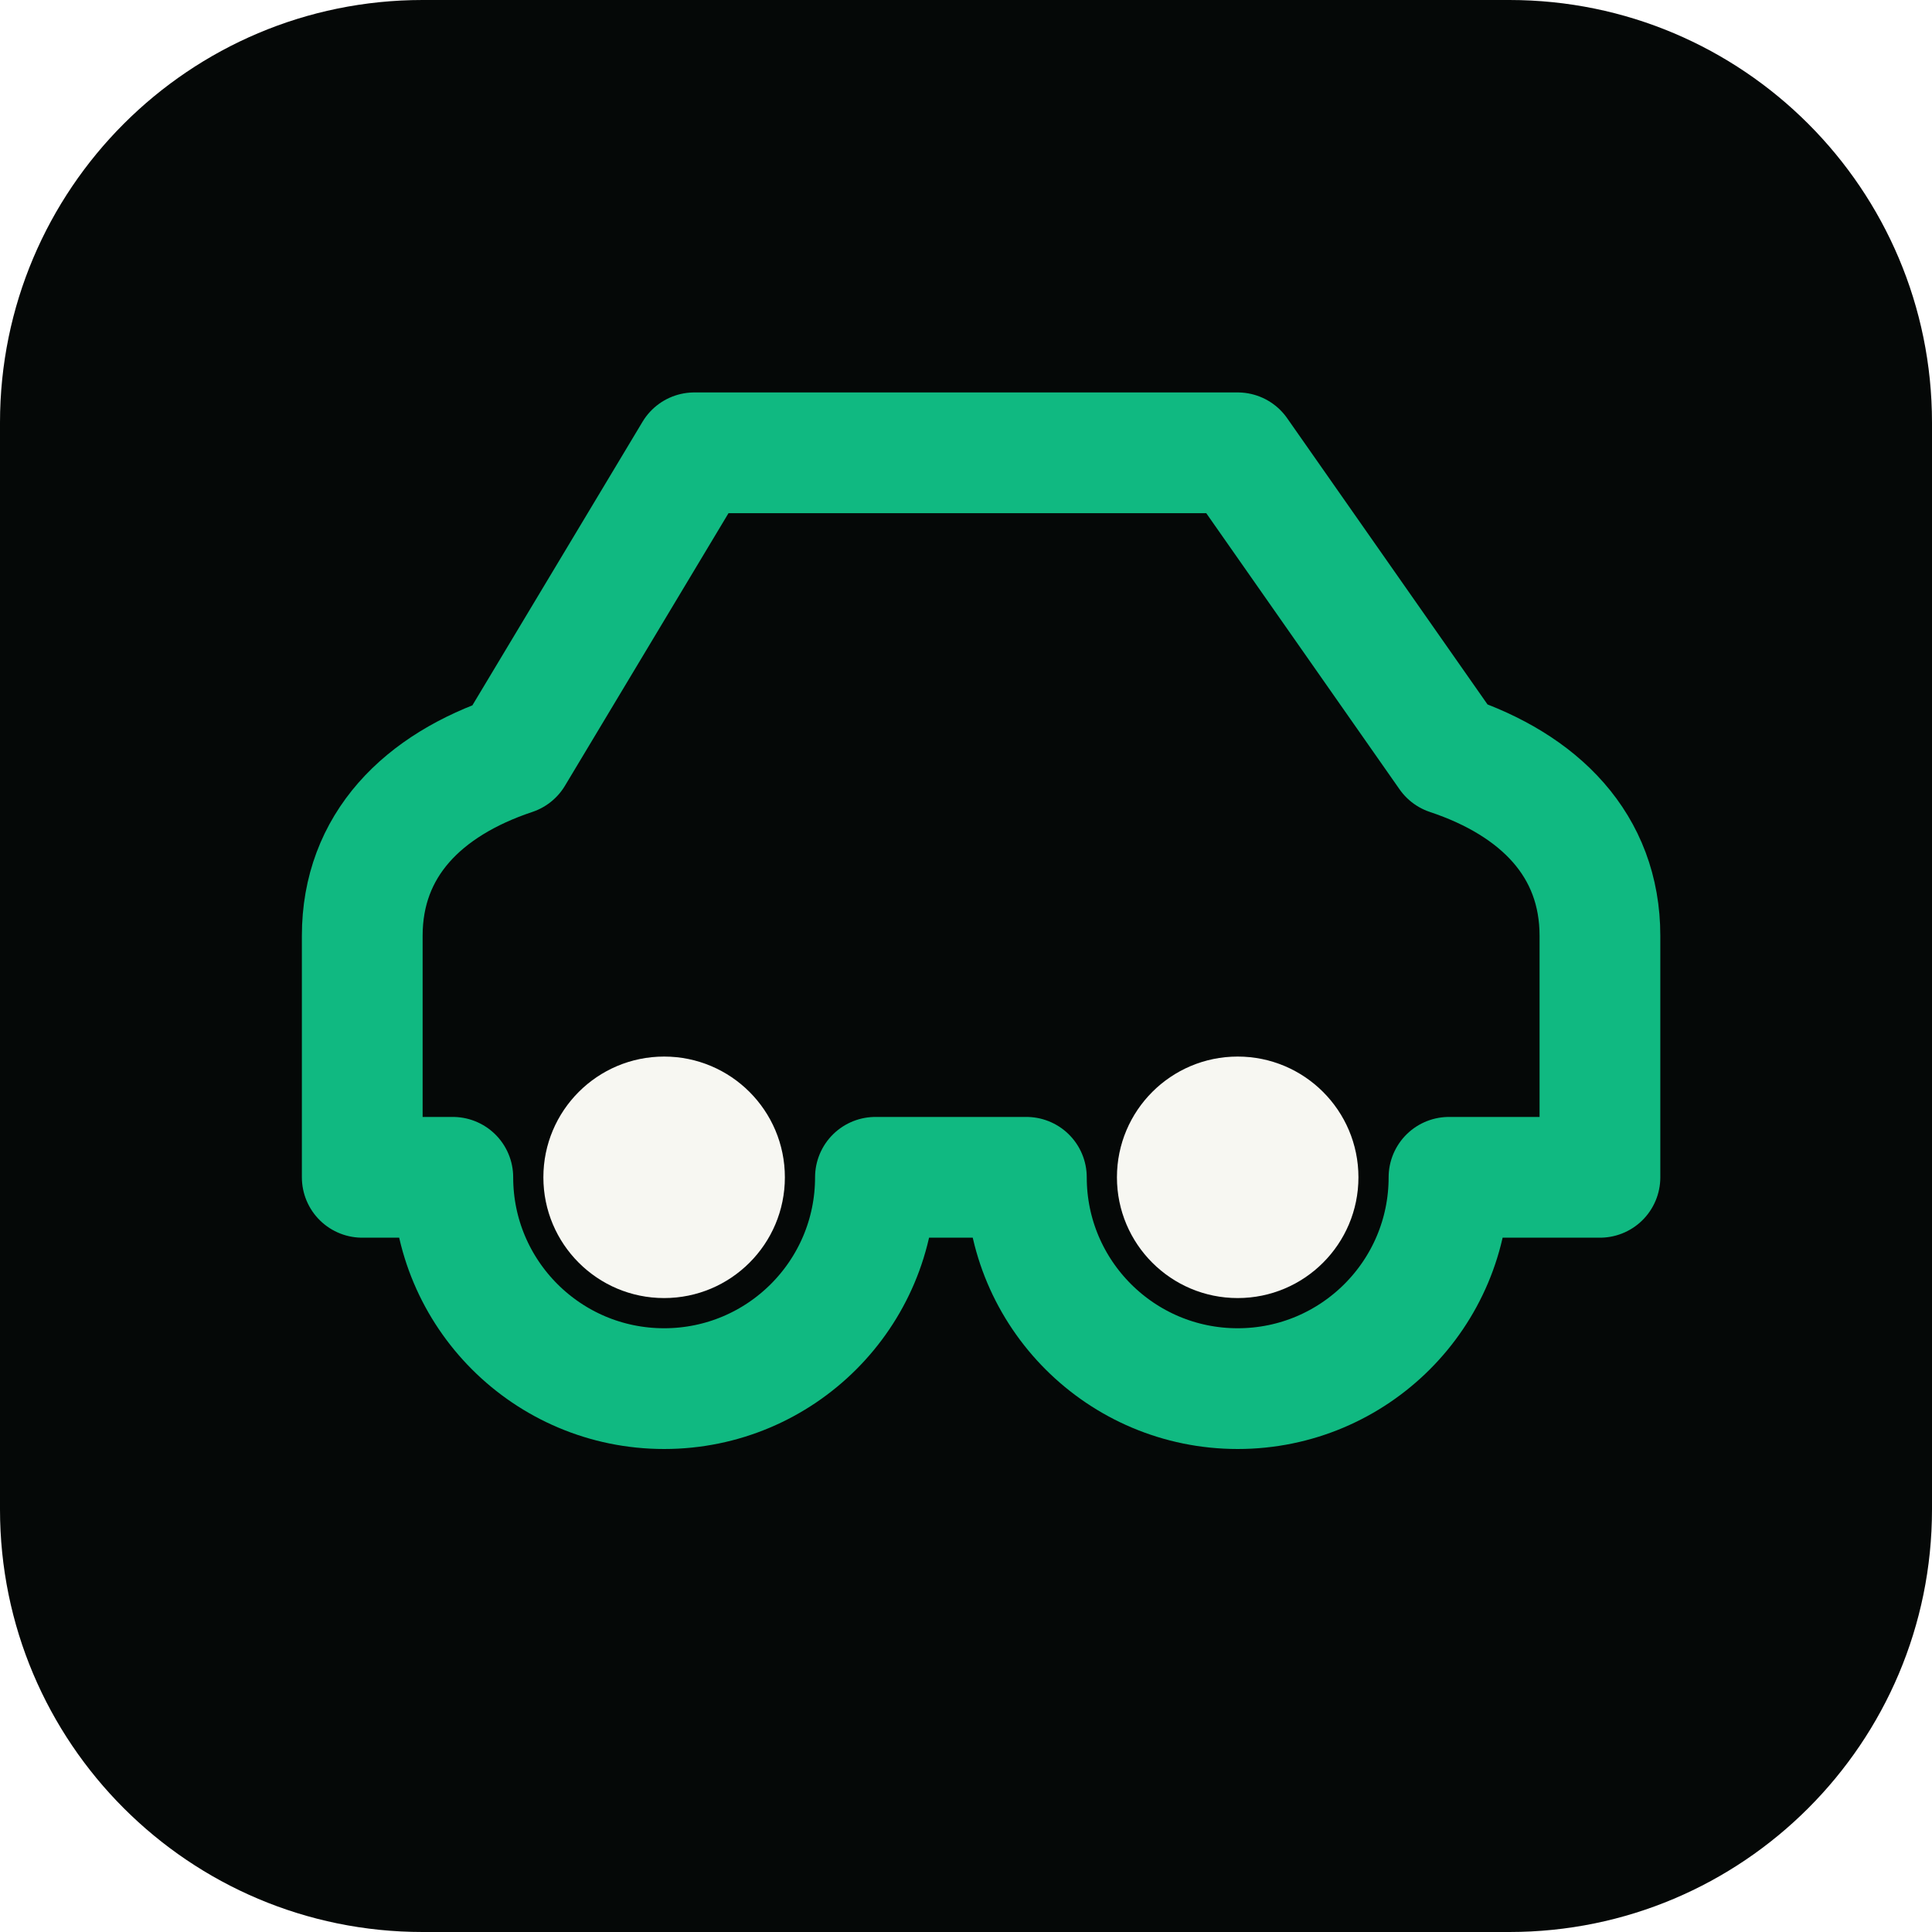
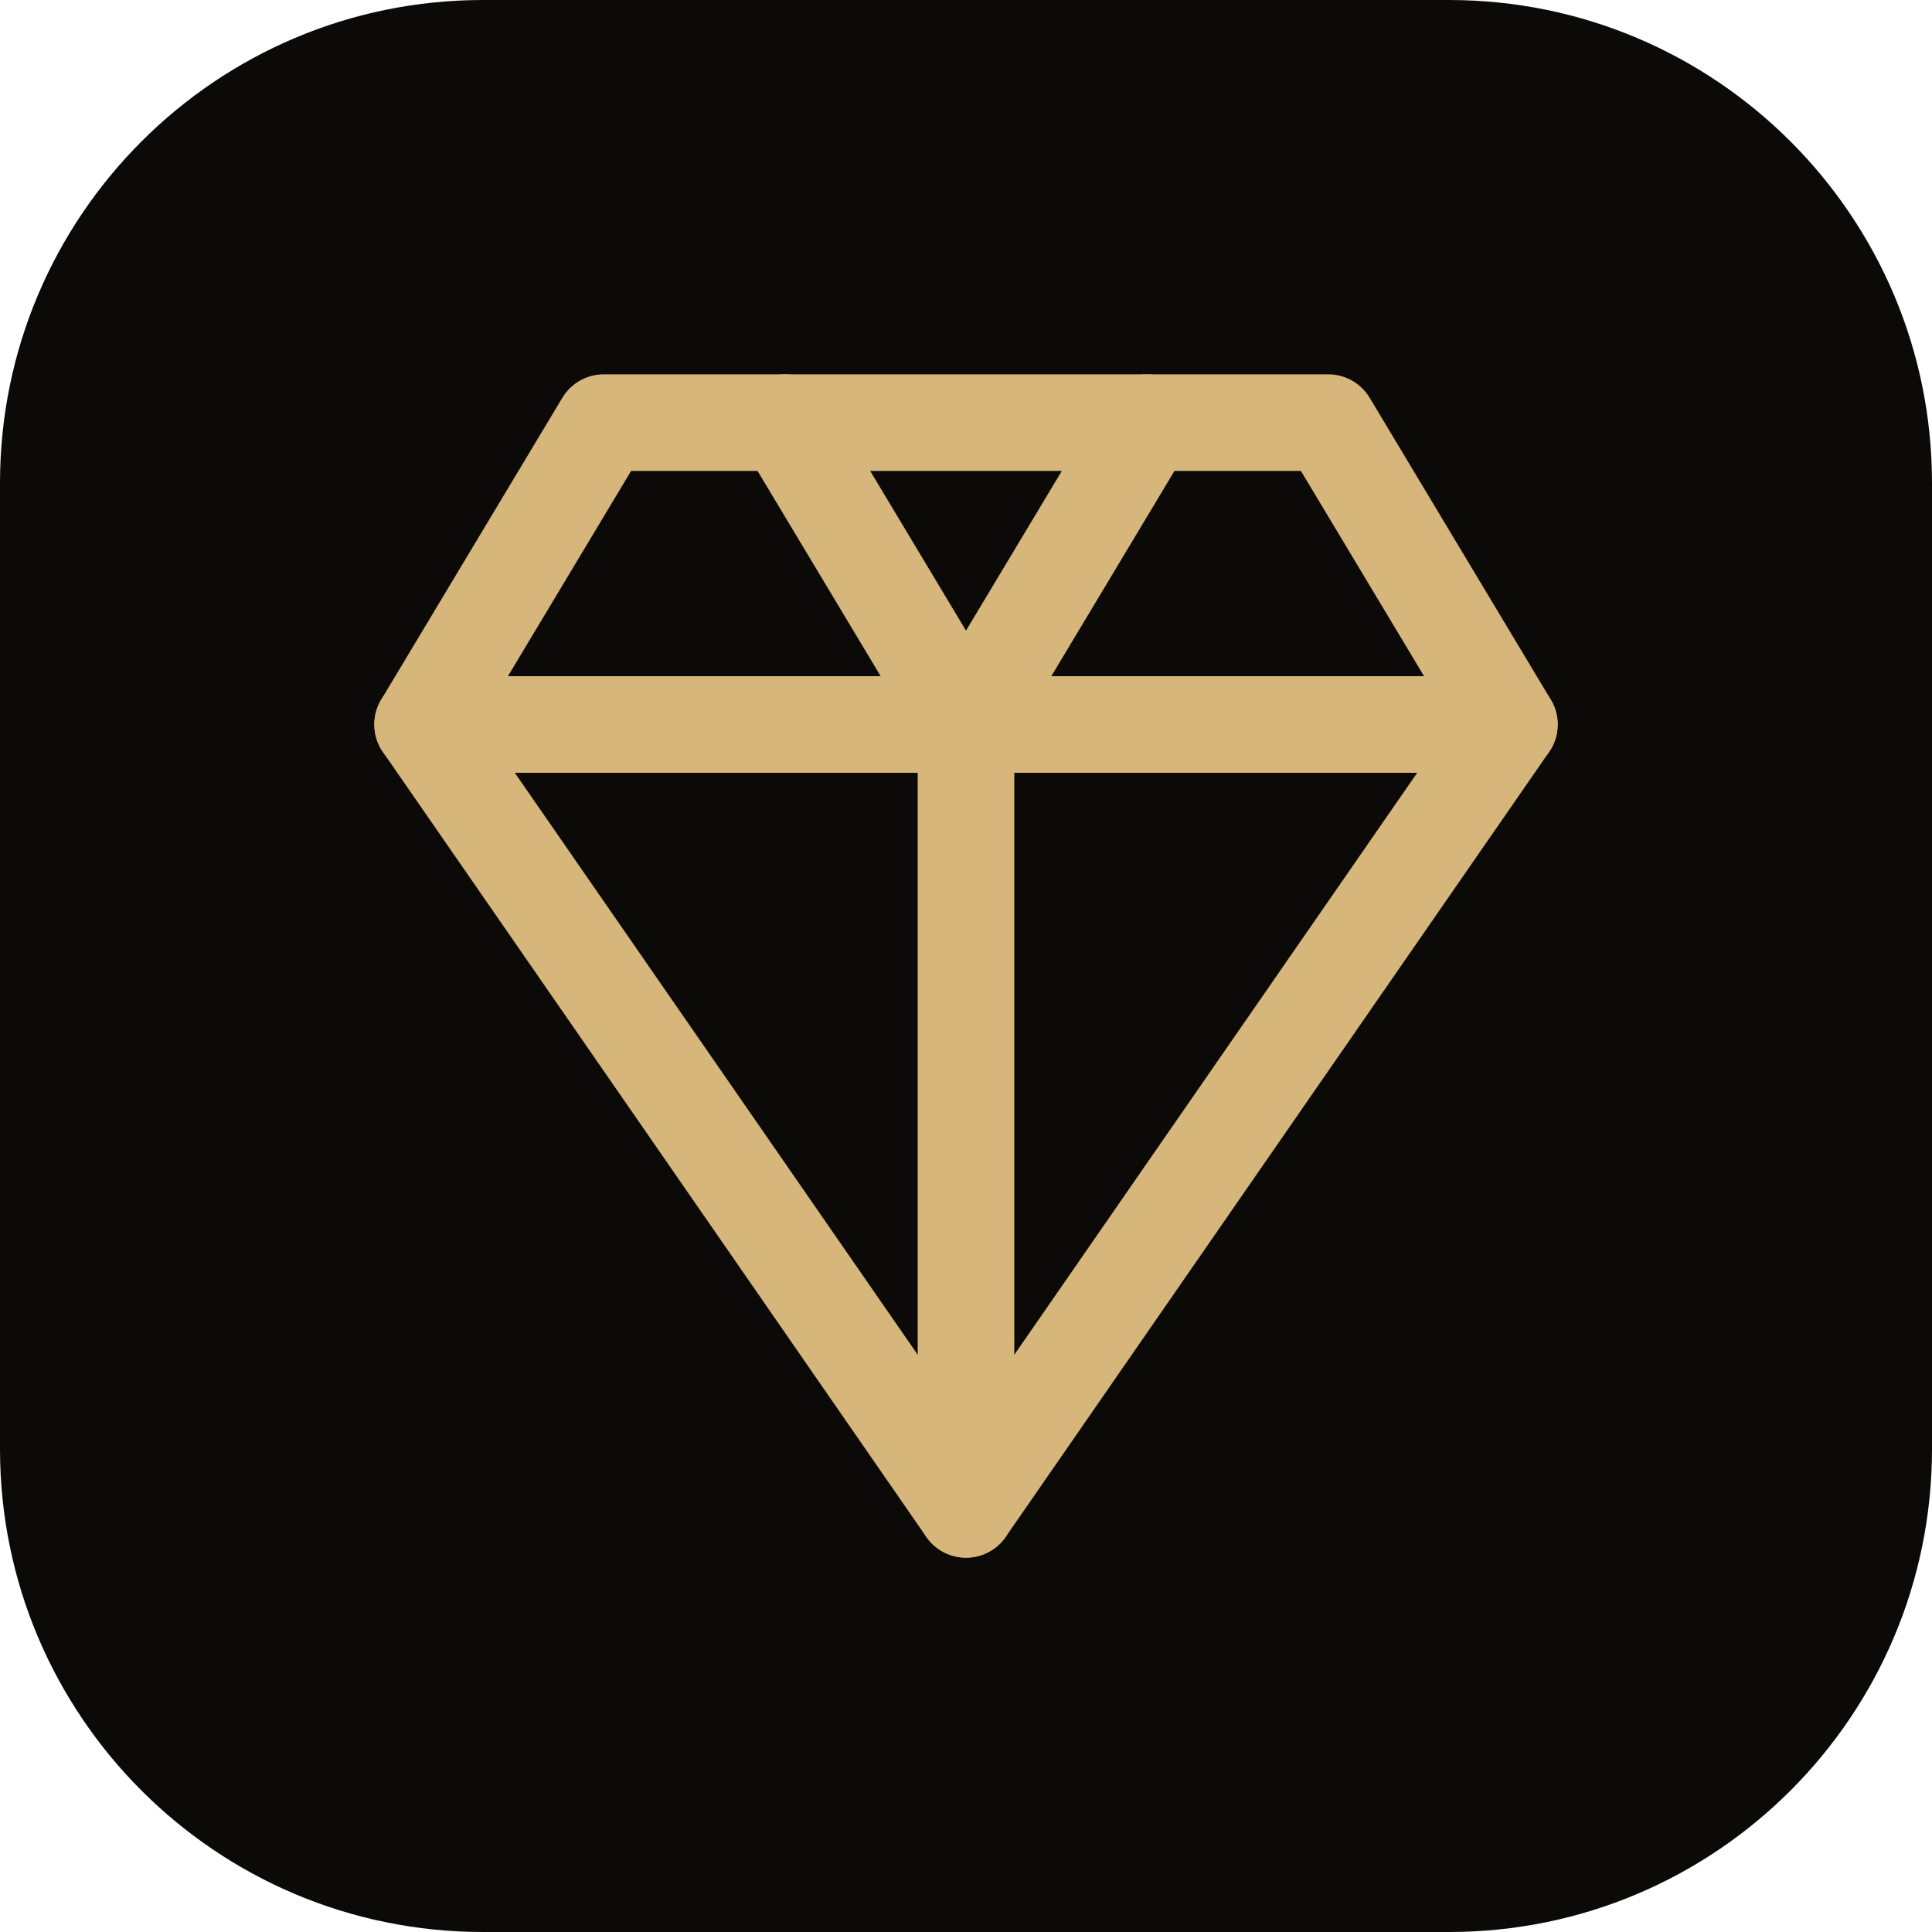
- <svg xmlns="http://www.w3.org/2000/svg" viewBox="0 0 64 64">
-   <rect width="64" height="64" rx="14" fill="#050807" />
-   <path d="M12 39v-8c0-3 2-5 5-6l6-10h18l7 10c3 1 5 3 5 6v8h-5a7 7 0 0 1-14 0h-5a7 7 0 0 1-14 0h-3Z" fill="none" stroke="#10b981" stroke-width="4" stroke-linecap="round" stroke-linejoin="round" />
-   <circle cx="22" cy="39" r="4" fill="#f7f7f2" />
-   <circle cx="41" cy="39" r="4" fill="#f7f7f2" />
+ <svg xmlns="http://www.w3.org/2000/svg" viewBox="0 0 32 32">
+   <rect width="32" height="32" rx="8" fill="#0b0a09" />
+   <g fill="none" stroke="#d6b67a" stroke-width="1.6" stroke-linejoin="round" stroke-linecap="round" transform="translate(4 4)">
+     <path d="M6 3h12l3 5-9 13L3 8z" />
+     <path d="M3 8h18M9 3l3 5 3-5M12 8v13" />
+   </g>
</svg>
